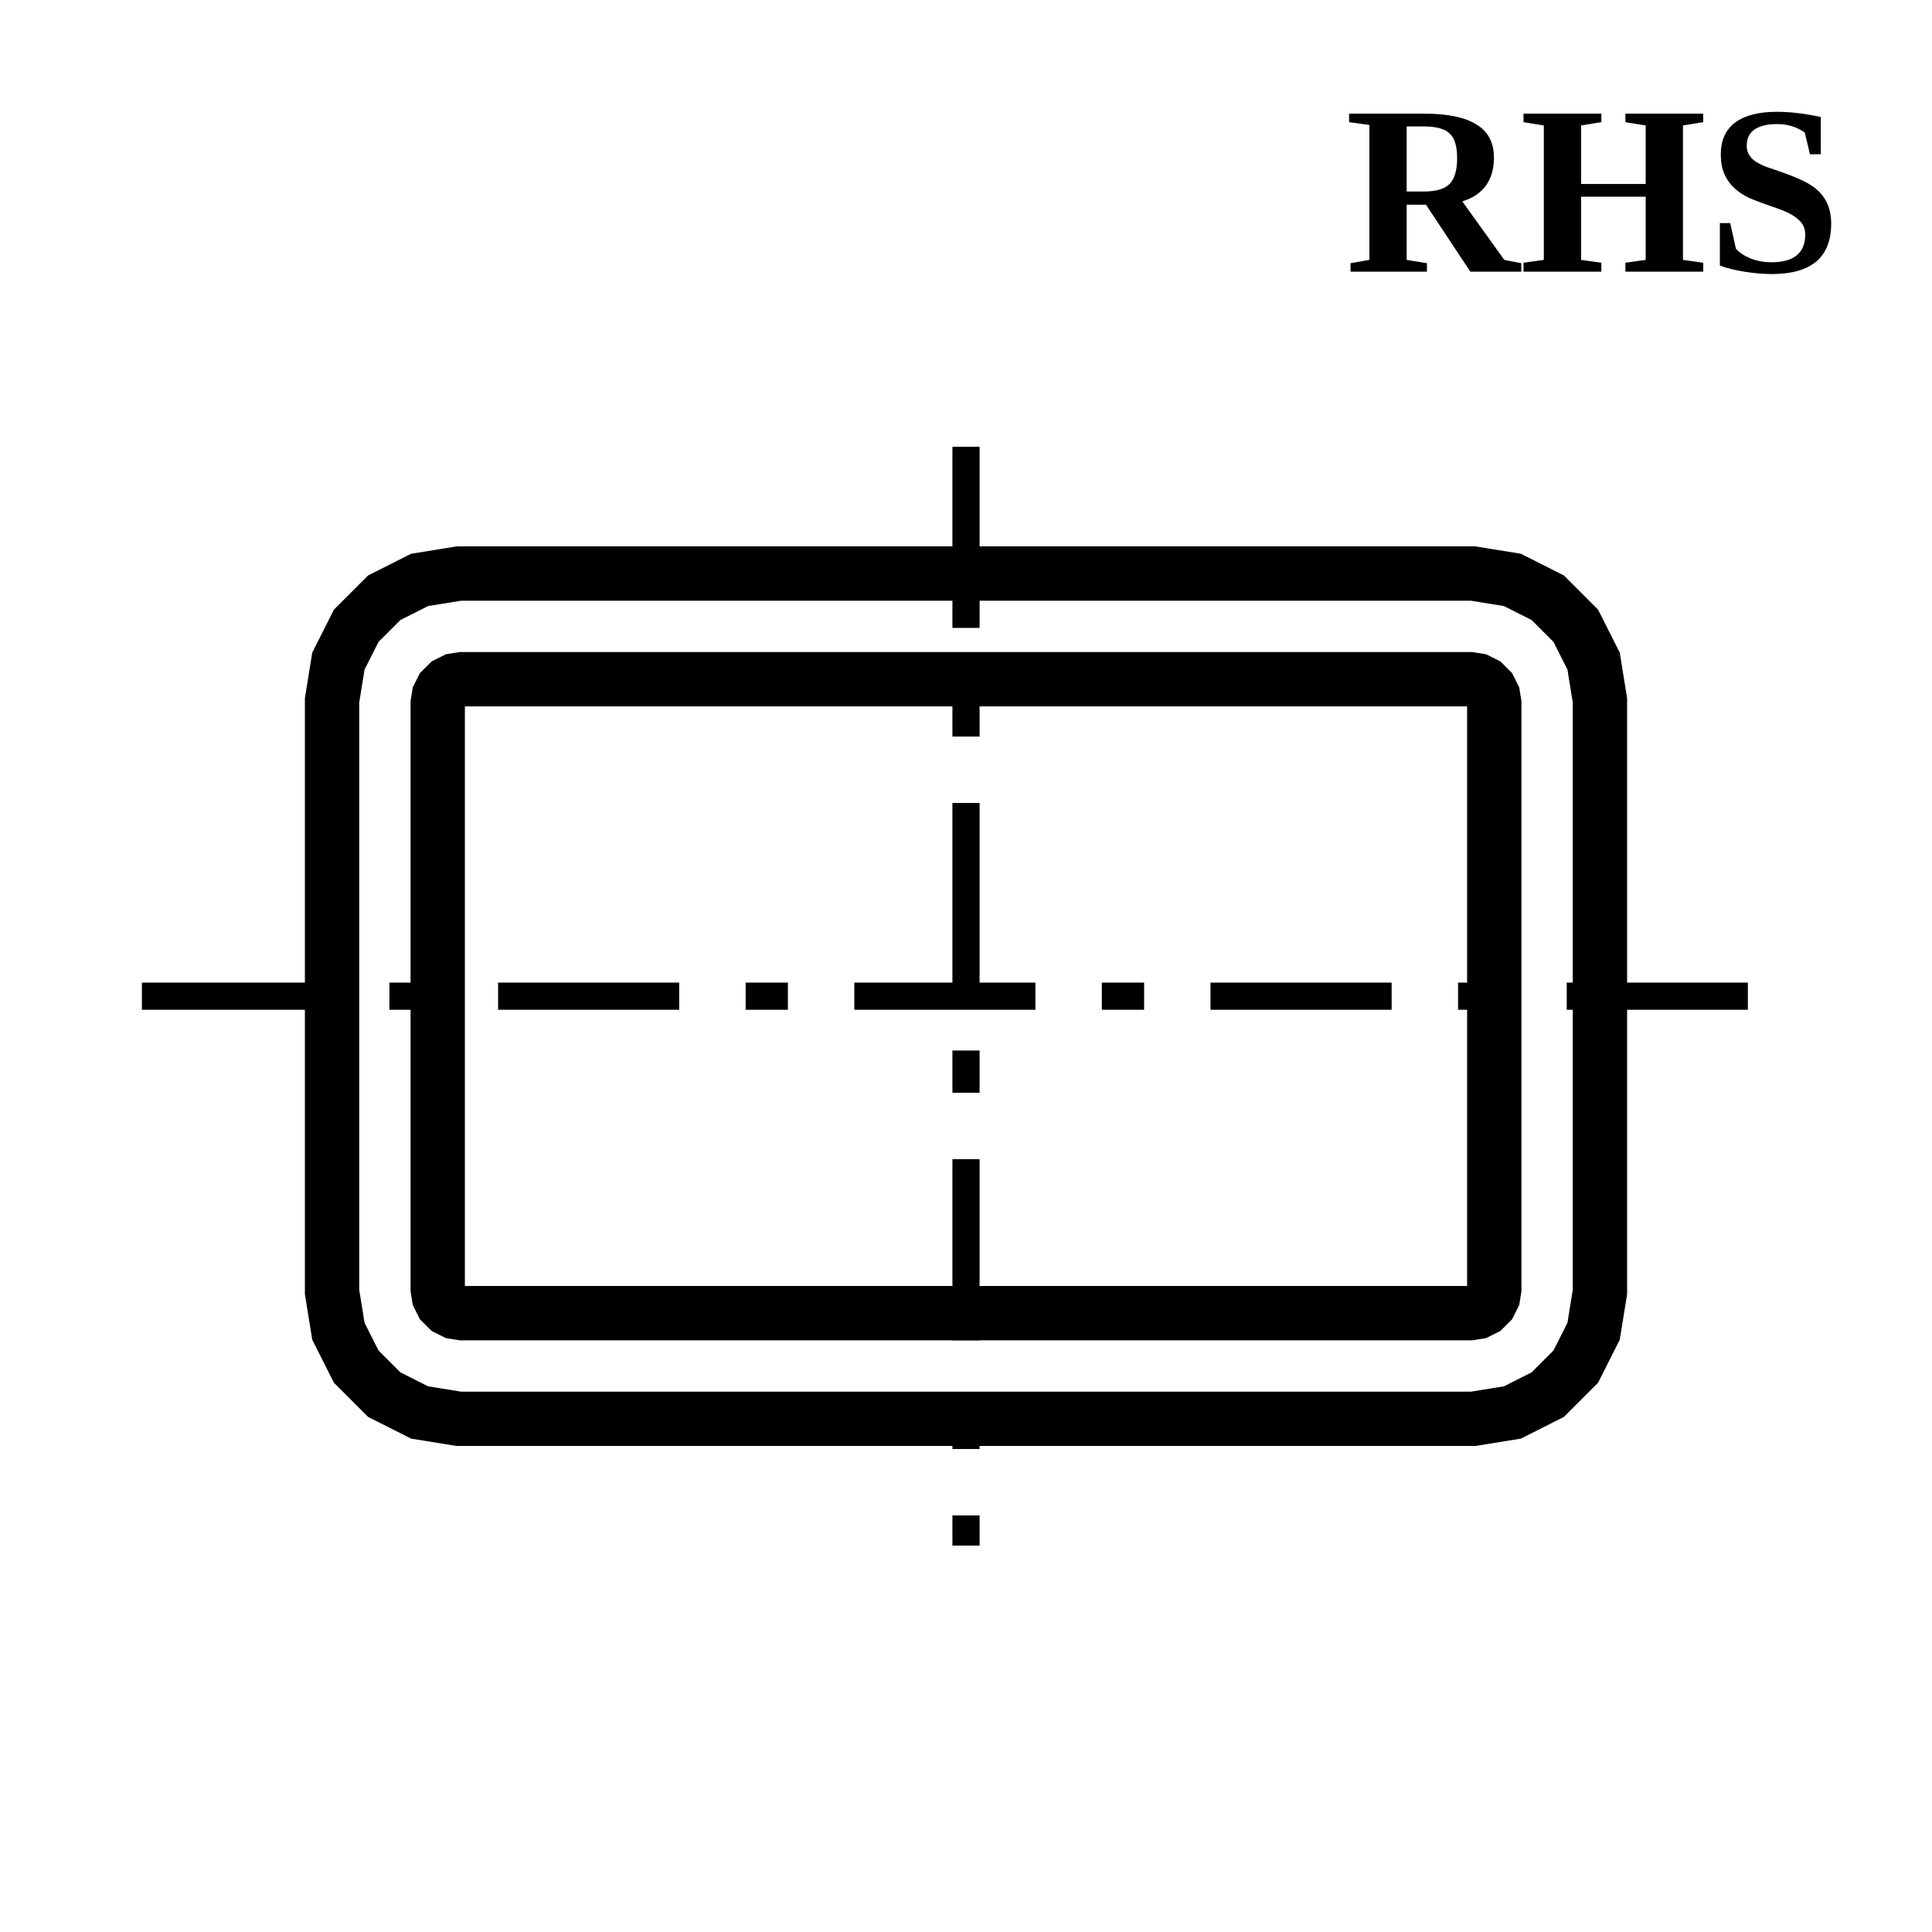
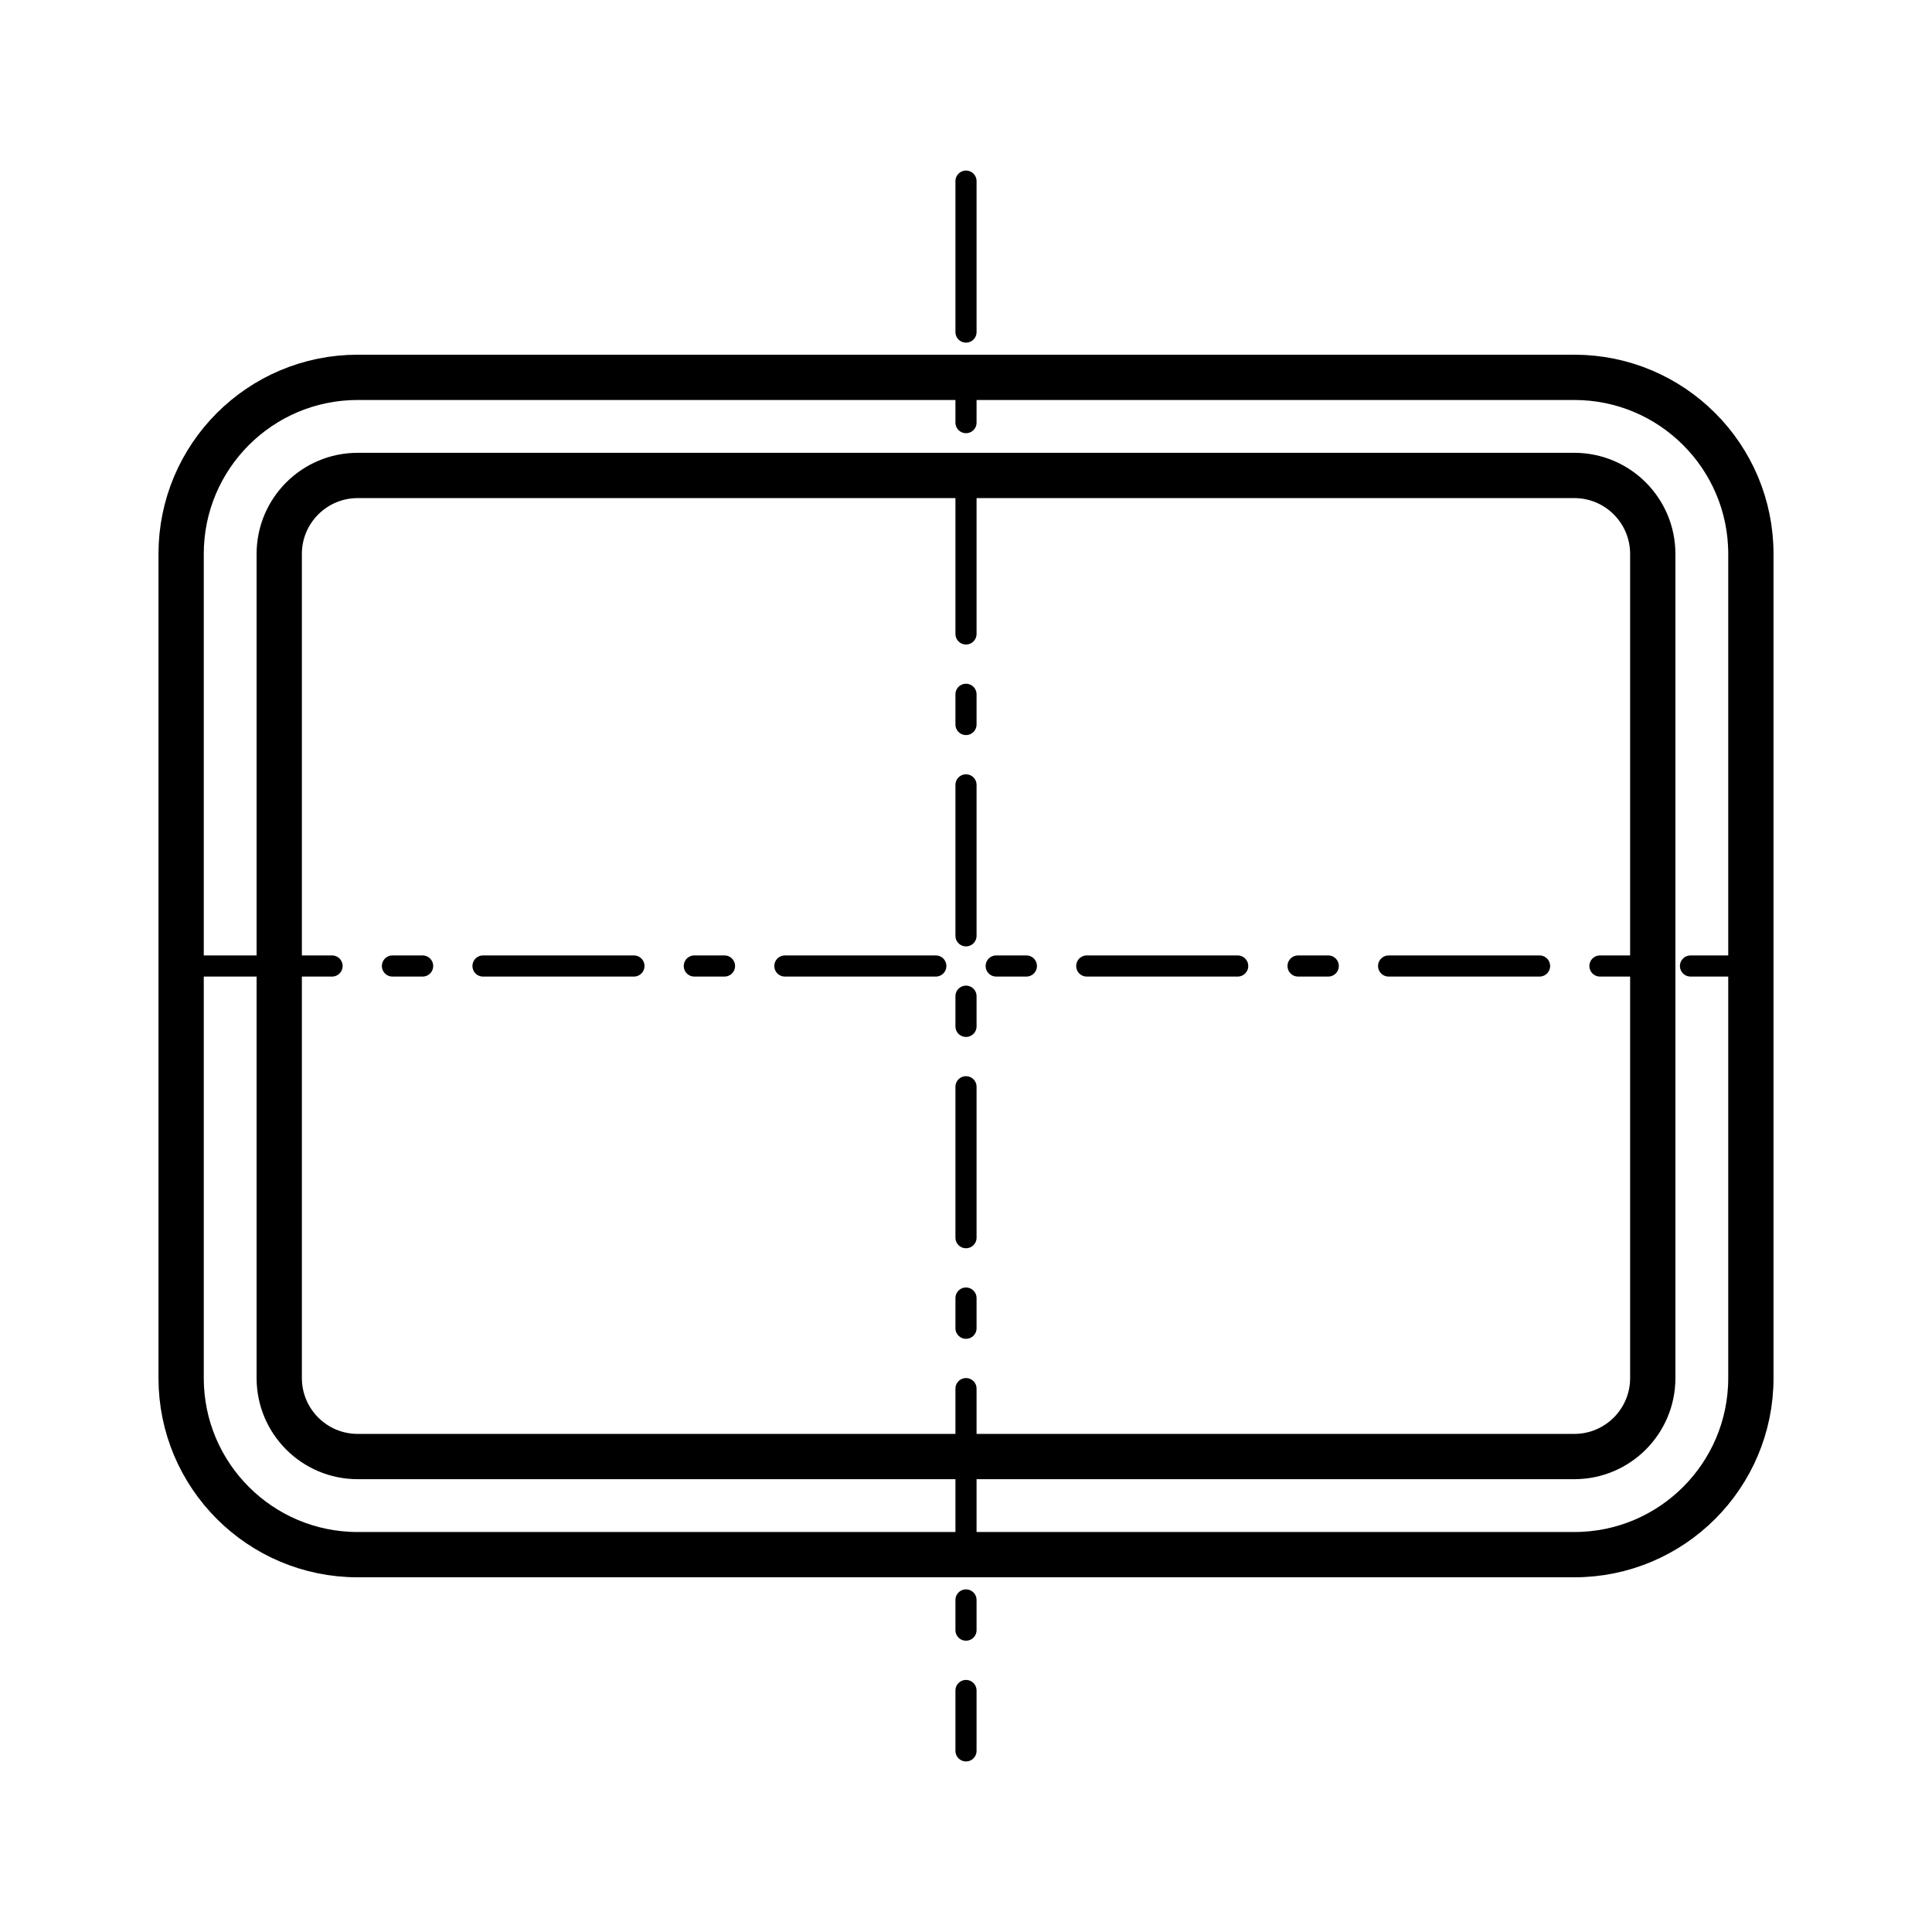
- <svg xmlns="http://www.w3.org/2000/svg" viewBox="0 0 64 64" fill="none" stroke="#000" stroke-width="1.8">
-   <path d="M11.00 23.20 L11.21 21.90 L11.80 20.73 L12.73 19.80 L13.90 19.21 L15.20 19.00 L48.80 19.00 L50.10 19.21 L51.27 19.80 L52.20 20.73 L52.79 21.90 L53.00 23.20 L53.00 42.80 L52.79 44.10 L52.20 45.27 L51.27 46.20 L50.10 46.79 L48.80 47.00 L15.20 47.00 L13.90 46.79 L12.73 46.20 L11.80 45.27 L11.21 44.10 L11.00 42.80 Z" />
-   <path d="M14.50 23.30 L14.54 23.05 L14.65 22.83 L14.83 22.65 L15.05 22.54 L15.30 22.50 L48.70 22.50 L48.95 22.54 L49.17 22.65 L49.35 22.83 L49.46 23.05 L49.50 23.30 L49.50 42.70 L49.46 42.95 L49.35 43.17 L49.17 43.35 L48.95 43.46 L48.70 43.50 L15.30 43.50 L15.05 43.46 L14.83 43.35 L14.65 43.17 L14.54 42.95 L14.50 42.70 Z" />
-   <line x1="4.7" y1="33.0" x2="59.3" y2="33.0" stroke-width="0.9" stroke-dasharray="6 2.2 1.4 2.2" />
-   <line x1="32.0" y1="14.8" x2="32.0" y2="51.2" stroke-width="0.9" stroke-dasharray="6 2.2 1.4 2.2" />
-   <text x="61" y="9" font-size="8" font-weight="bold" text-anchor="end" fill="#000" stroke="none">RHS</text>
+ <svg xmlns="http://www.w3.org/2000/svg" viewBox="0 0 64 64" fill="none" stroke="#000" stroke-width="1.5" stroke-linecap="round" stroke-linejoin="round">
+   <g stroke-width="0.7" stroke-dasharray="5 2 1 2">
+     <line x1="6" y1="32" x2="58" y2="32" />
+     <line x1="32" y1="6" x2="32" y2="58" />
+   </g>
+   <rect x="6" y="12.5" width="52" height="39" rx="5.85" />
+   <rect x="9.25" y="15.75" width="45.5" height="32.5" rx="2.6" />
</svg>
